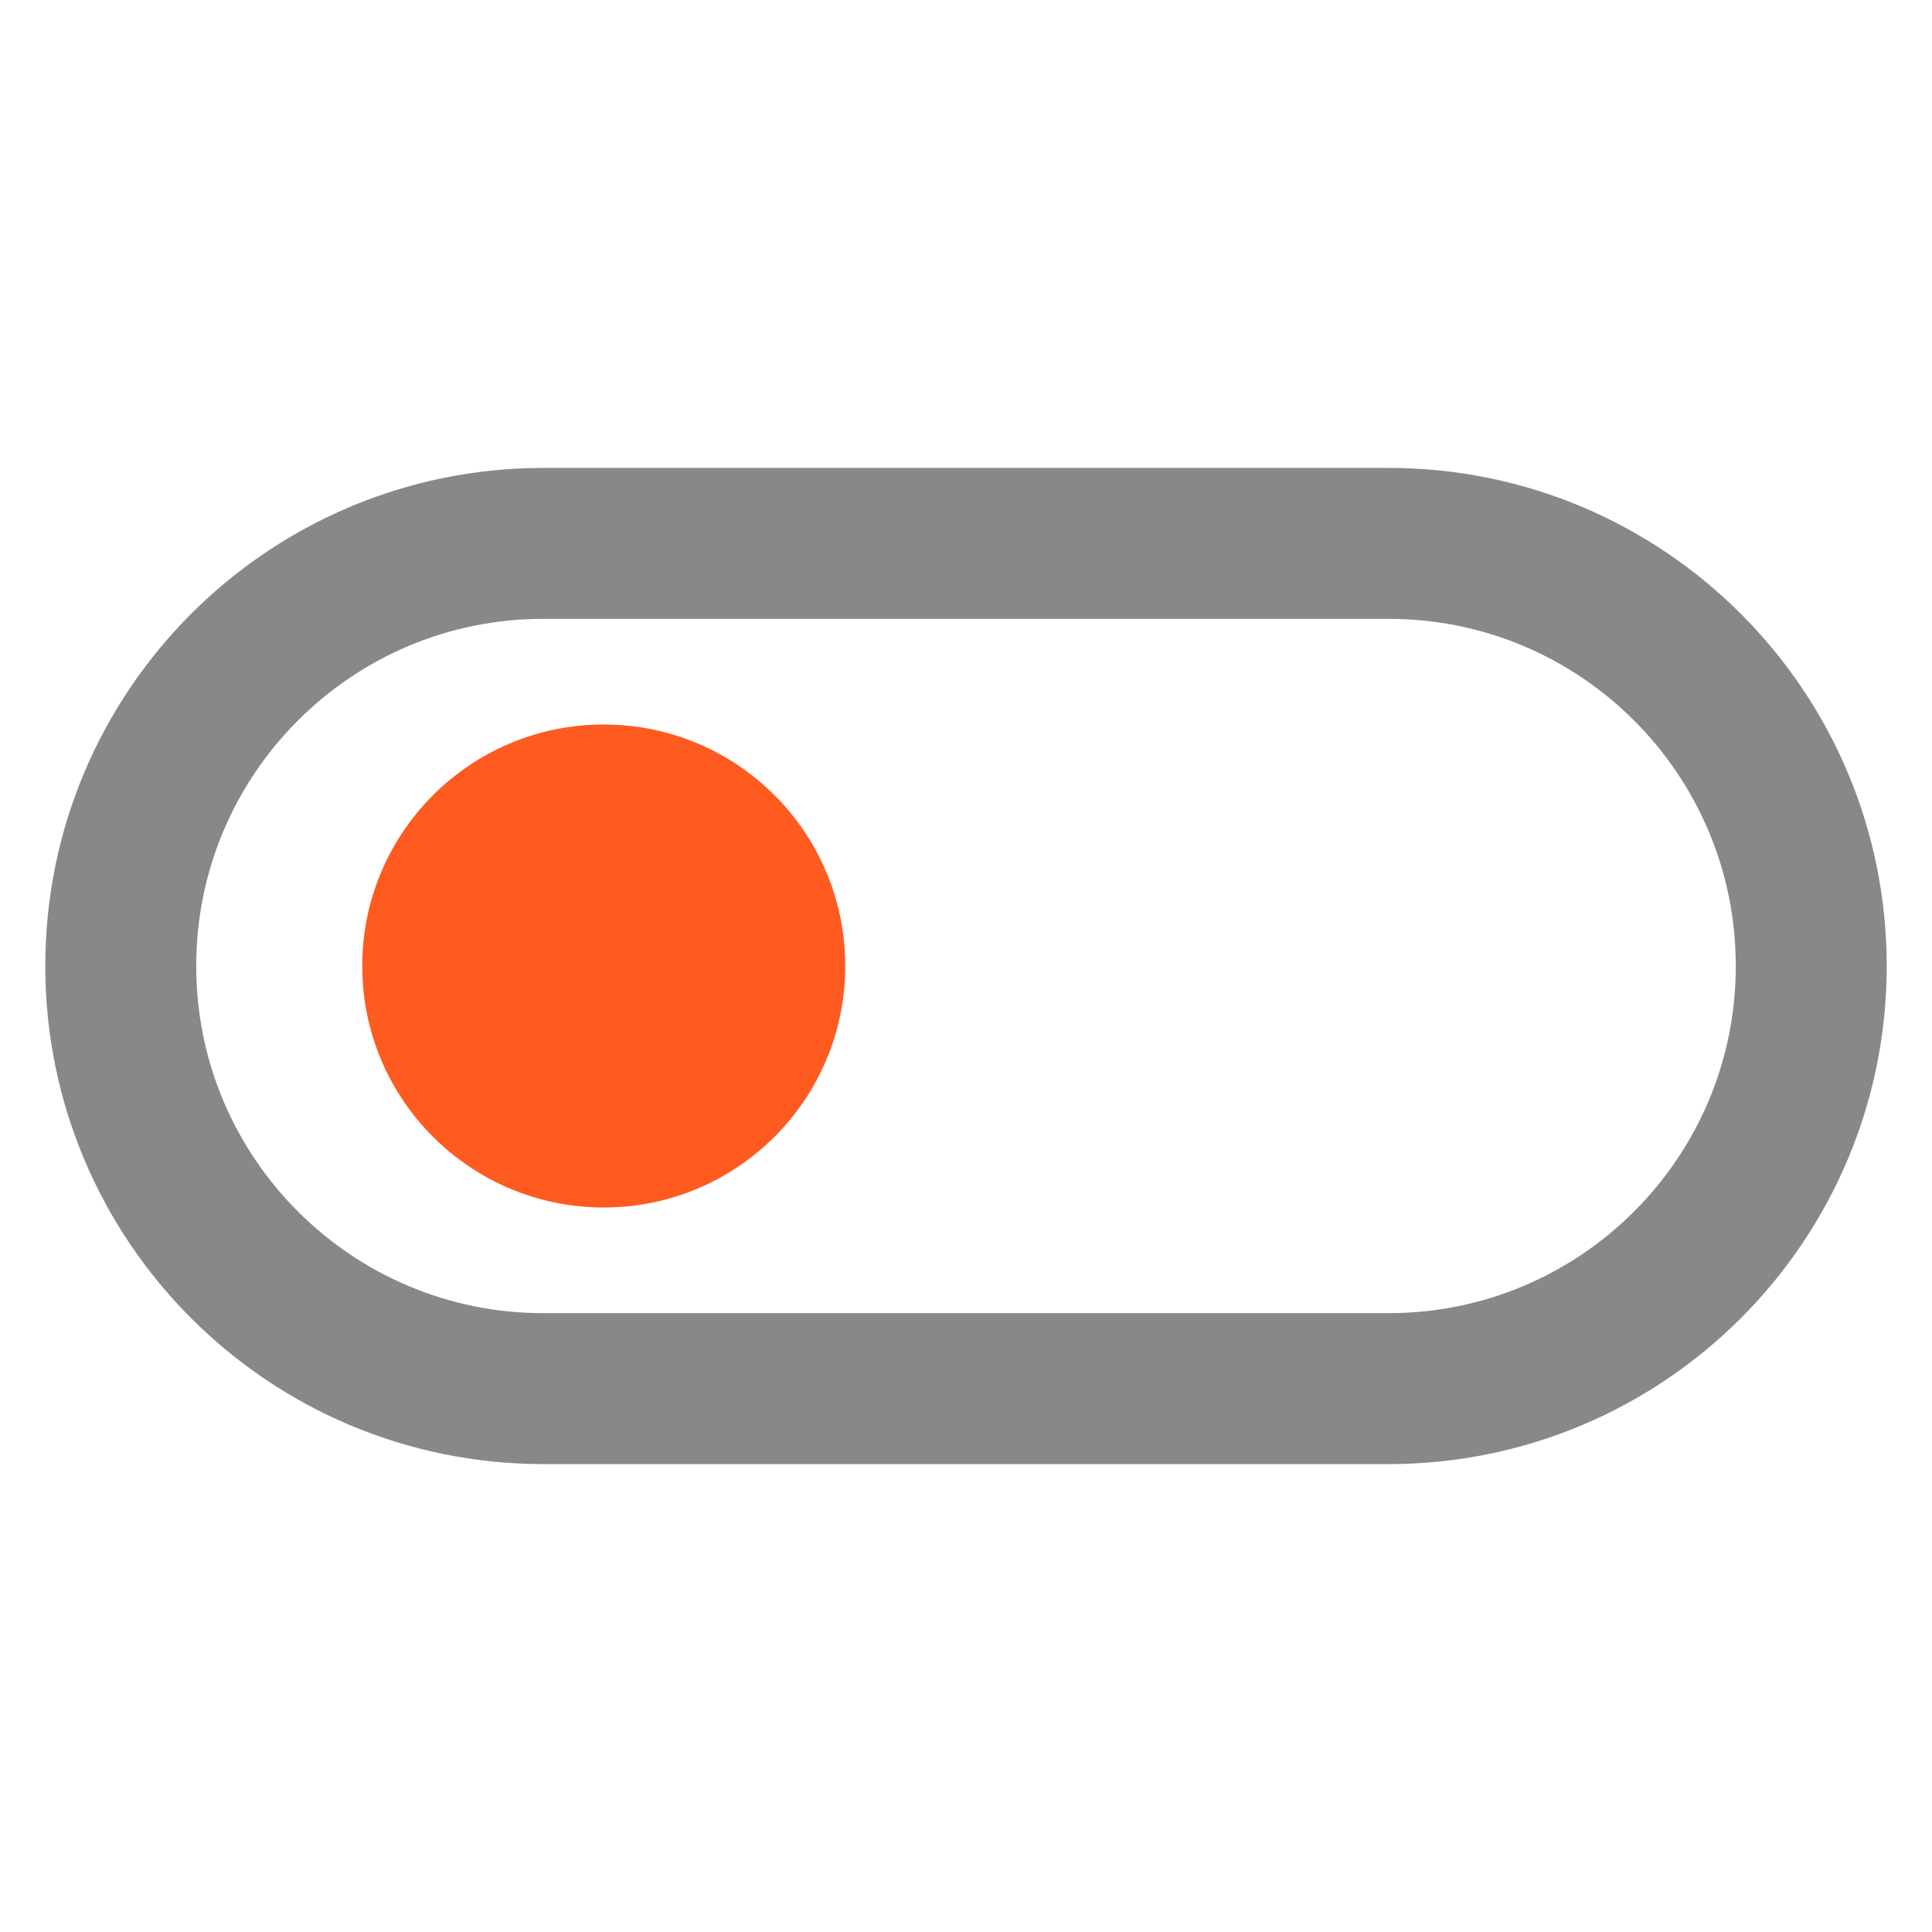
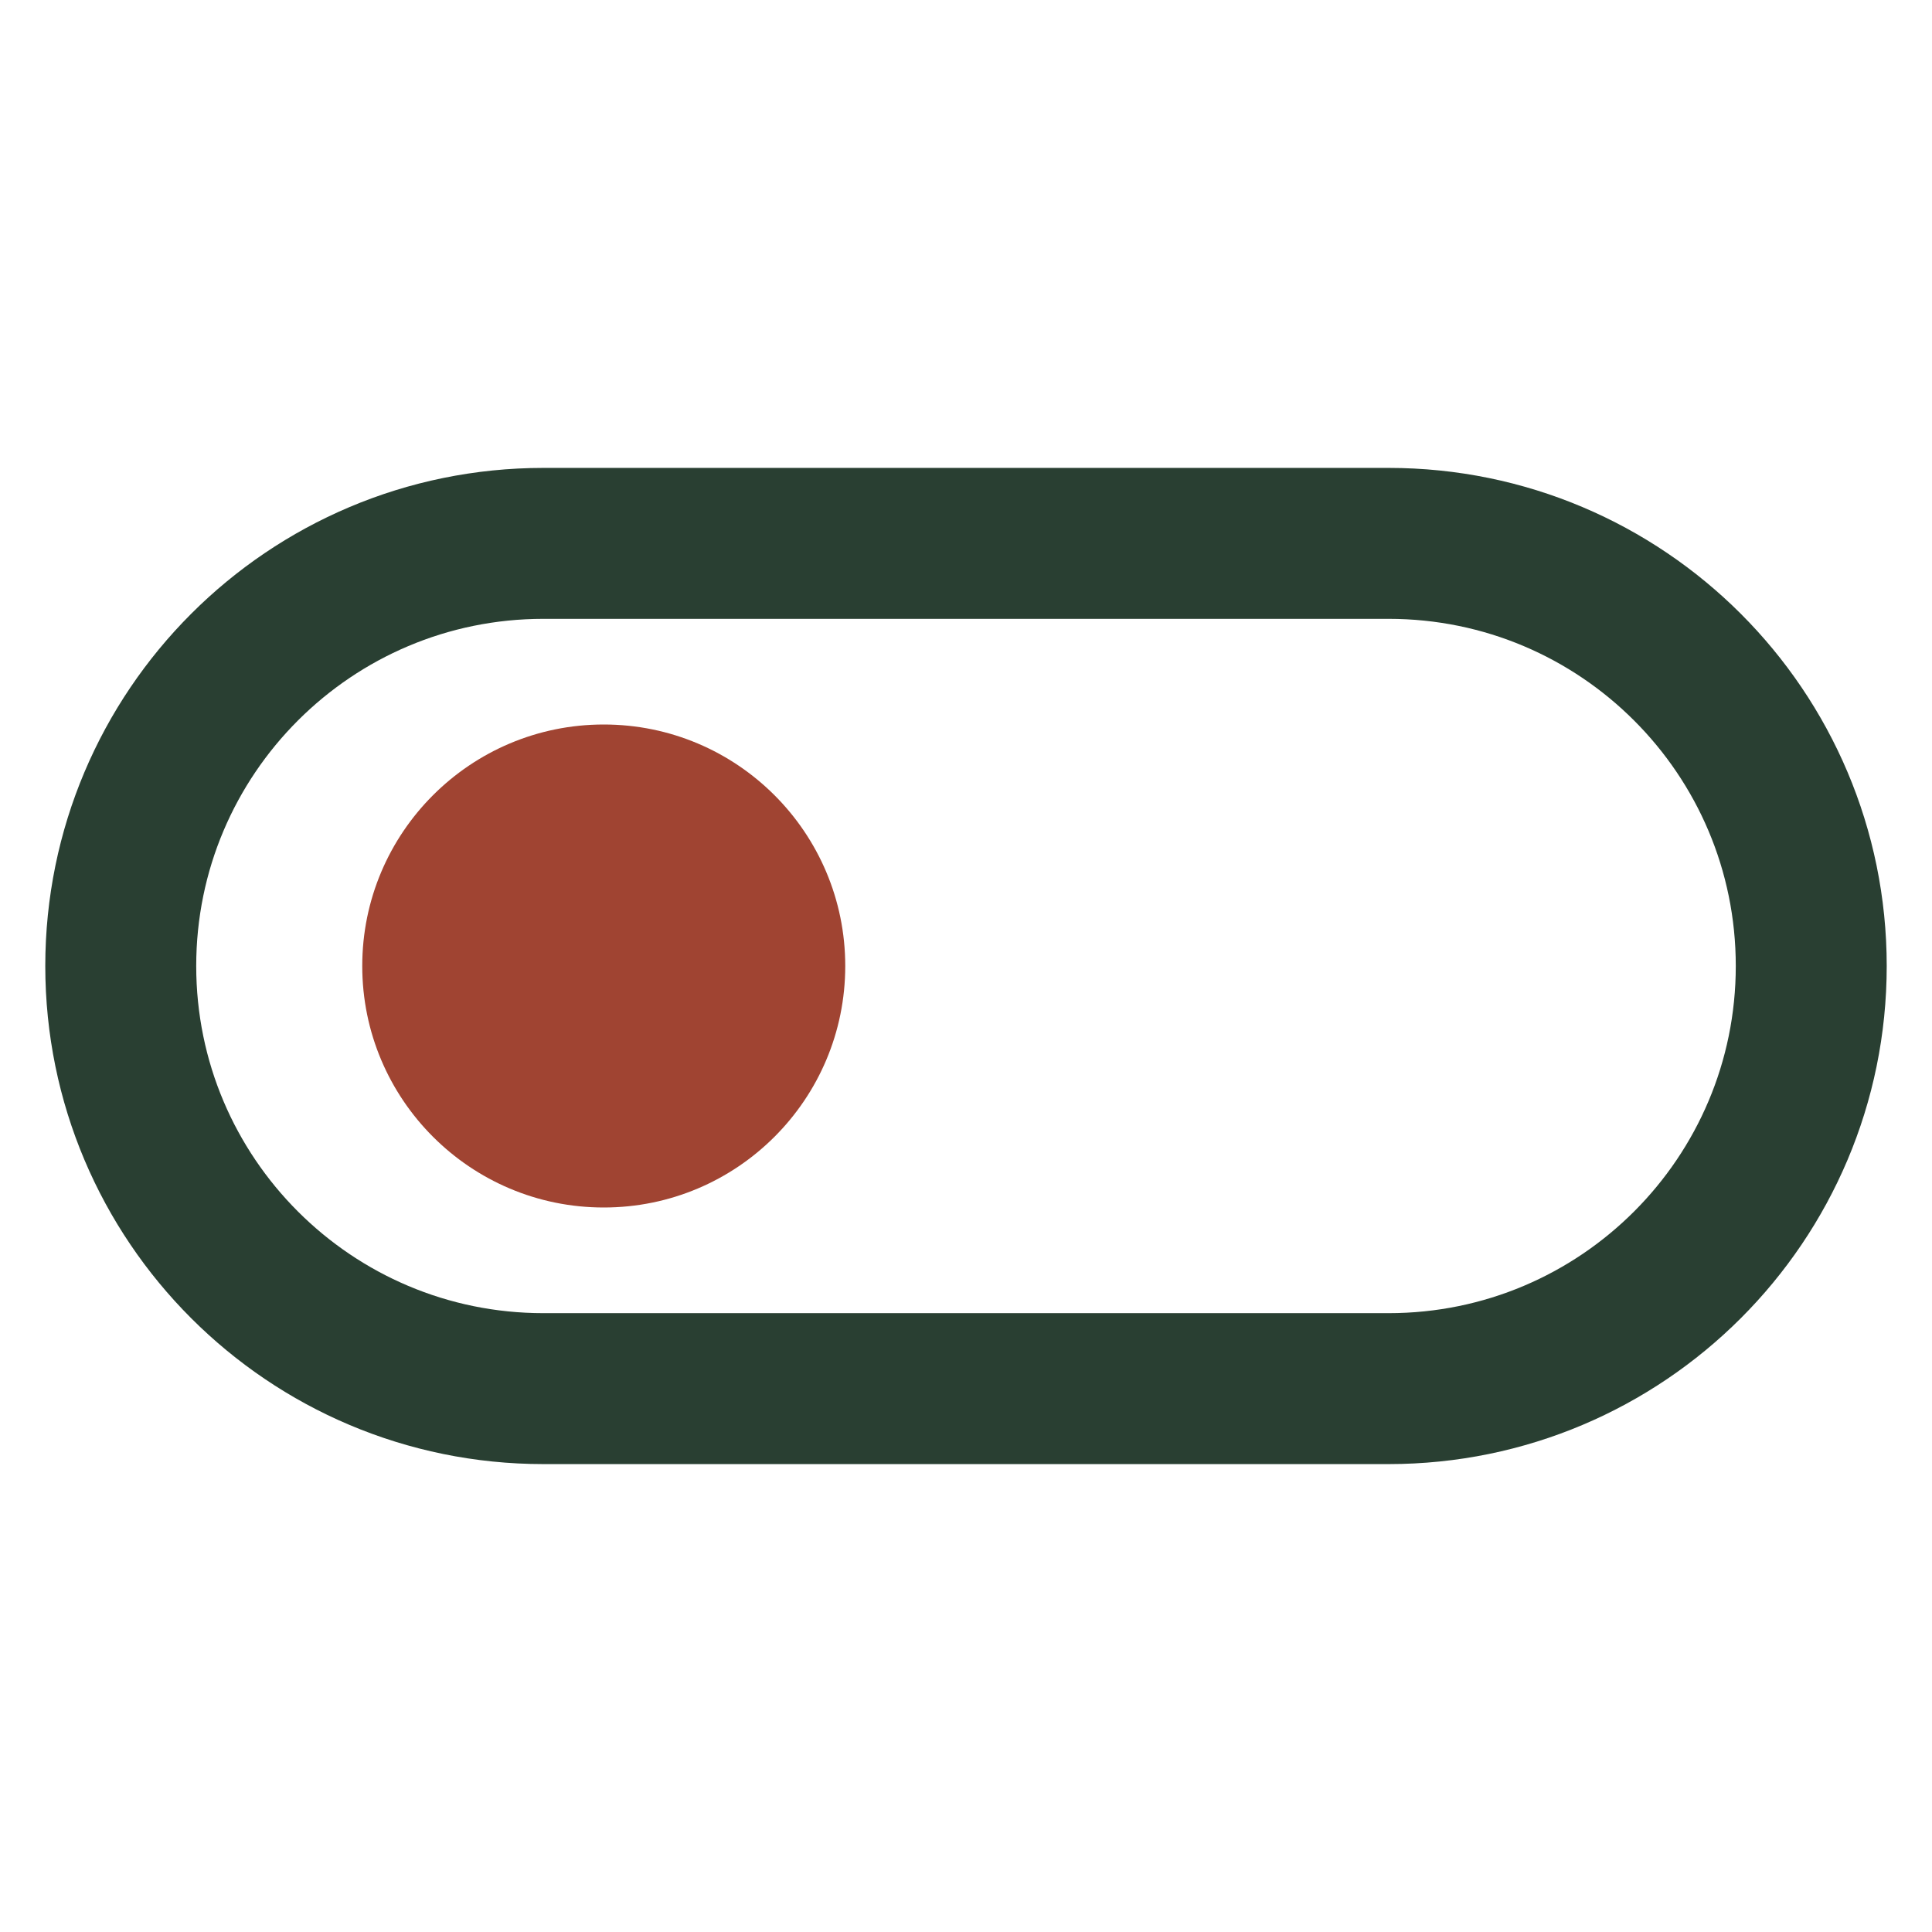
<svg xmlns="http://www.w3.org/2000/svg" viewBox="0 0 32 32">
-   <rect x="2" y="9" width="28" height="14" rx="7" fill="none" stroke="#888" stroke-width="2.5" />
-   <circle cx="10" cy="16" r="4" fill="#ff5a1f" />
+   <rect x="2" y="9" width="28" height="14" rx="7" fill="none" stroke="#293f32" stroke-width="2.5" />
+   <circle cx="10" cy="16" r="4" fill="#a04432" />
</svg>
